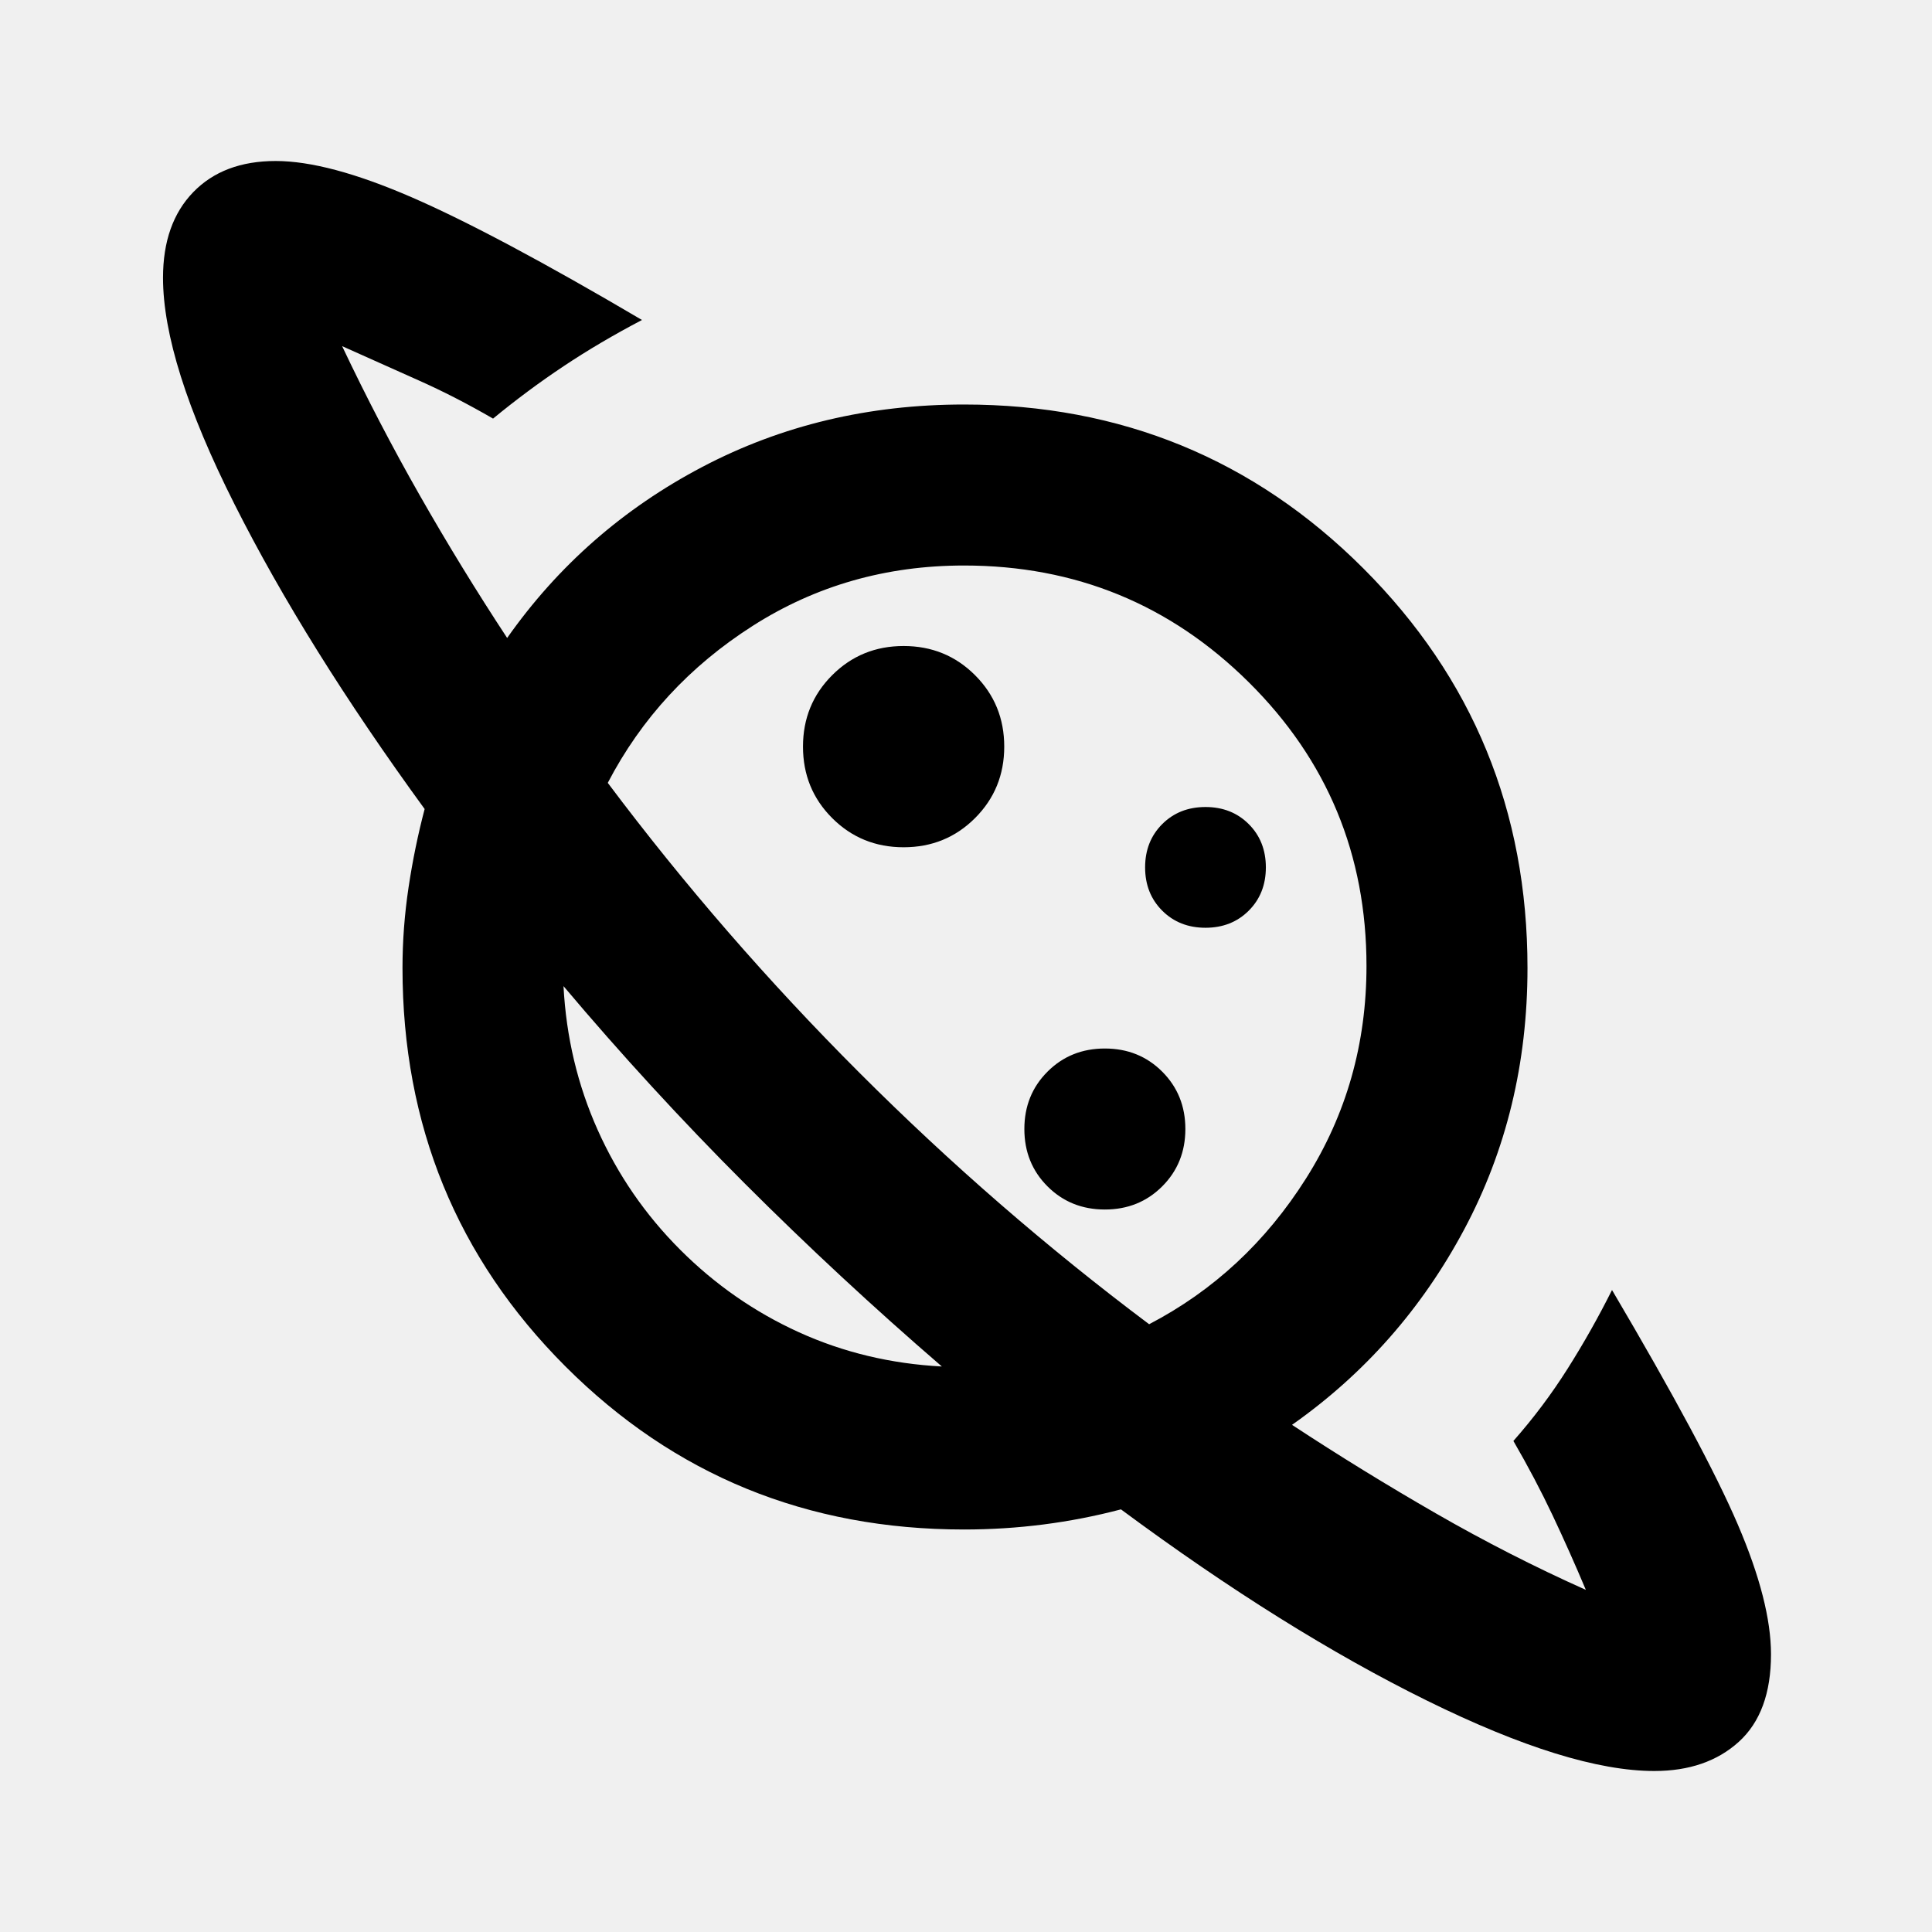
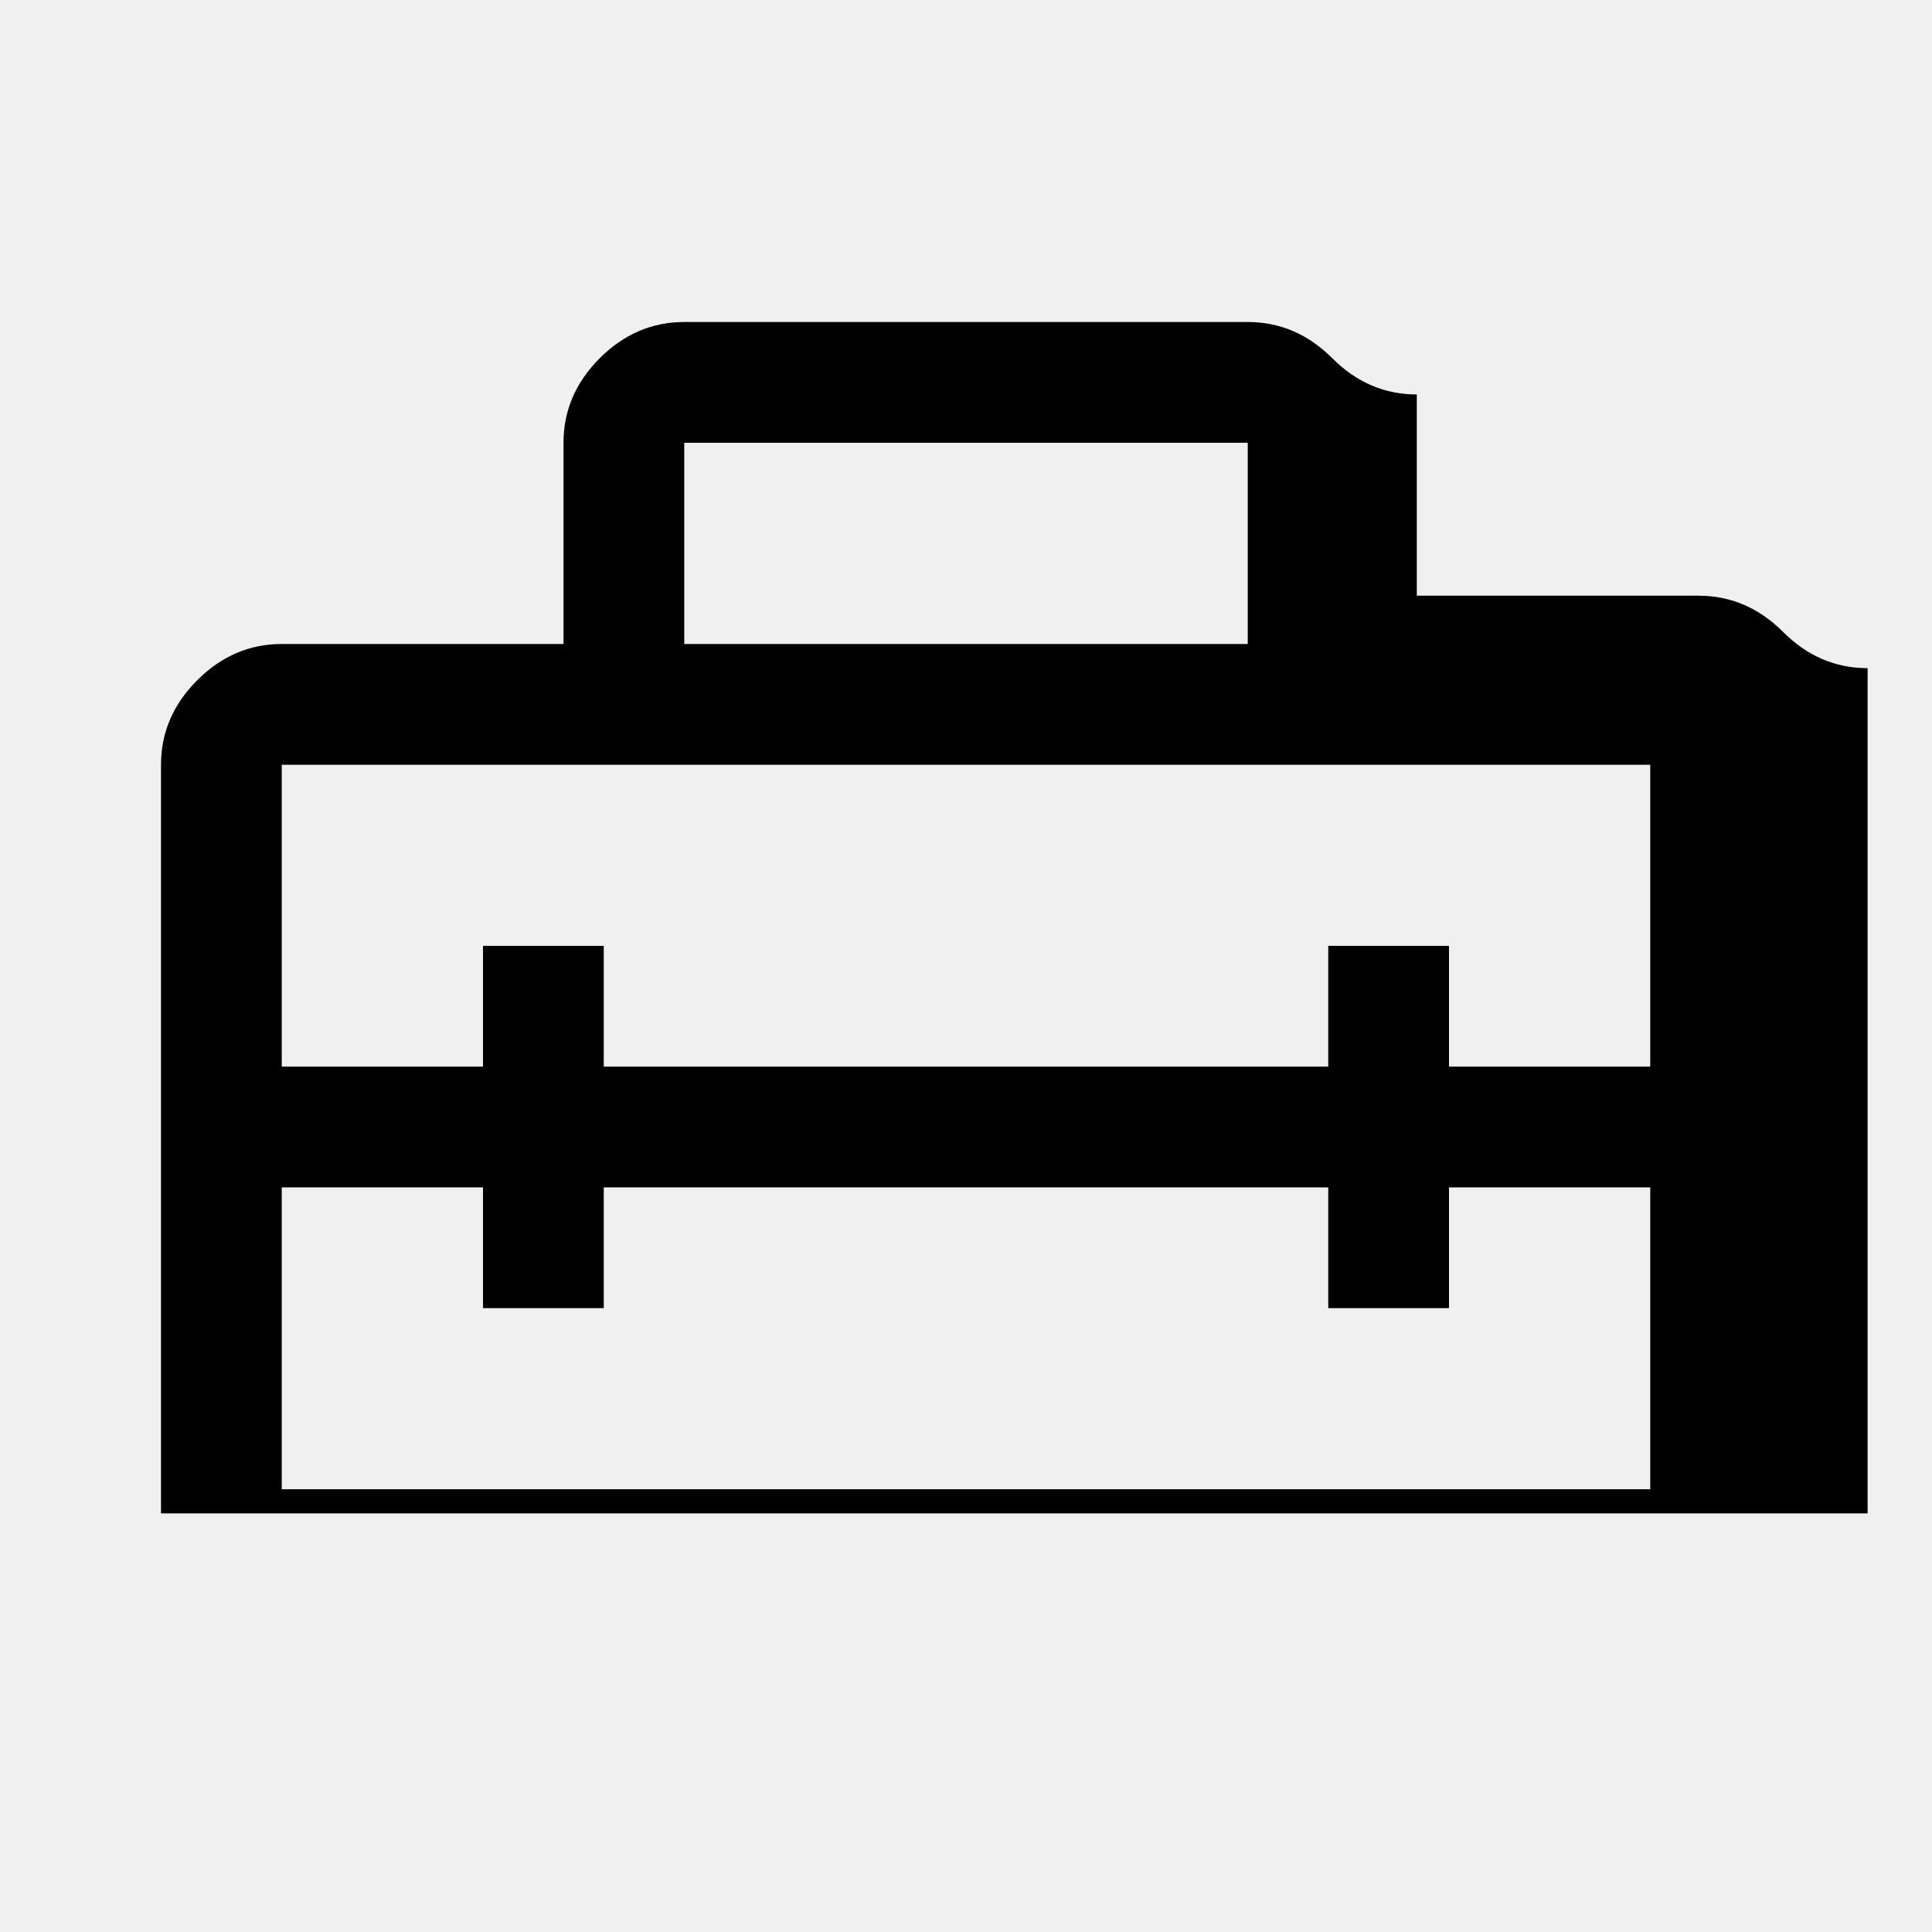
<svg xmlns="http://www.w3.org/2000/svg" fill="none" viewBox="0 -960 960 960">
-   <path d="M449-539q21 0 35.5-14.5T499-589q0-21-14.5-35.5T449-639q-21 0-35.5 14.5T399-589q0 21 14.5 35.5T449-539ZM822-80q-42 0-113-35t-152-95q-19 5-38.5 7.5T479-200q-117 0-198-81t-81-198q0-20 3-40t8-39q-59-81-94.5-151.5T81-822q0-27 15-42.5t41-15.5q26 0 67.5 18T319-801q-21 11-39 23t-35 26q-19-11-37-19t-38-17q18 38 38.5 74t43.5 71q38-54 97-85t130-31q117 0 198.5 81.5T759-479q0 71-31.5 130T642-252q35 23 71.5 44t74.5 38q-8-19-16.5-37T752-244q15-17 27-36t22-39q46 78 62.5 116.5T880-138q0 29-16 43.5T822-80ZM549-359q17 0 28.5-11.5T589-399q0-17-11.5-28.5T549-439q-17 0-28.5 11.5T509-399q0 17 11.5 28.5T549-359Zm50-140q13 0 21.5-8.5T629-529q0-13-8.5-21.5T599-559q-13 0-21.5 8.5T569-529q0 13 8.5 21.5T599-499ZM468-281q-51-44-98-91t-90-98q2 38 17 71.5t41 59.5q26 26 59 41t71 17Zm103-21q48-25 78-72.5T679-480q0-83-58.5-141T479-679q-58 0-105 30t-72 78q57 76 125 144t144 125Zm-197-73Zm117-116Z" />
+   <path d="M480-400ZM80-160v-420q0-24 18-42t42-18h140v-100q0-24 18-42t42-18h280q24 0 42 18t42 18v100h140q24 0 42 18t42 18v420H80Zm220-210v60h-60v-60H140v150h680v-150H720v60h-60v-60H300ZM140-580v150h100v-60h60v60h360v-60h60v60h100v-150H140Zm200-60h280v-100H340v100Z" />
  <style>
        path { fill: #000; }
        @media (prefers-color-scheme: dark) {
            path { fill: #FFF; }
        }
    </style>
</svg>
